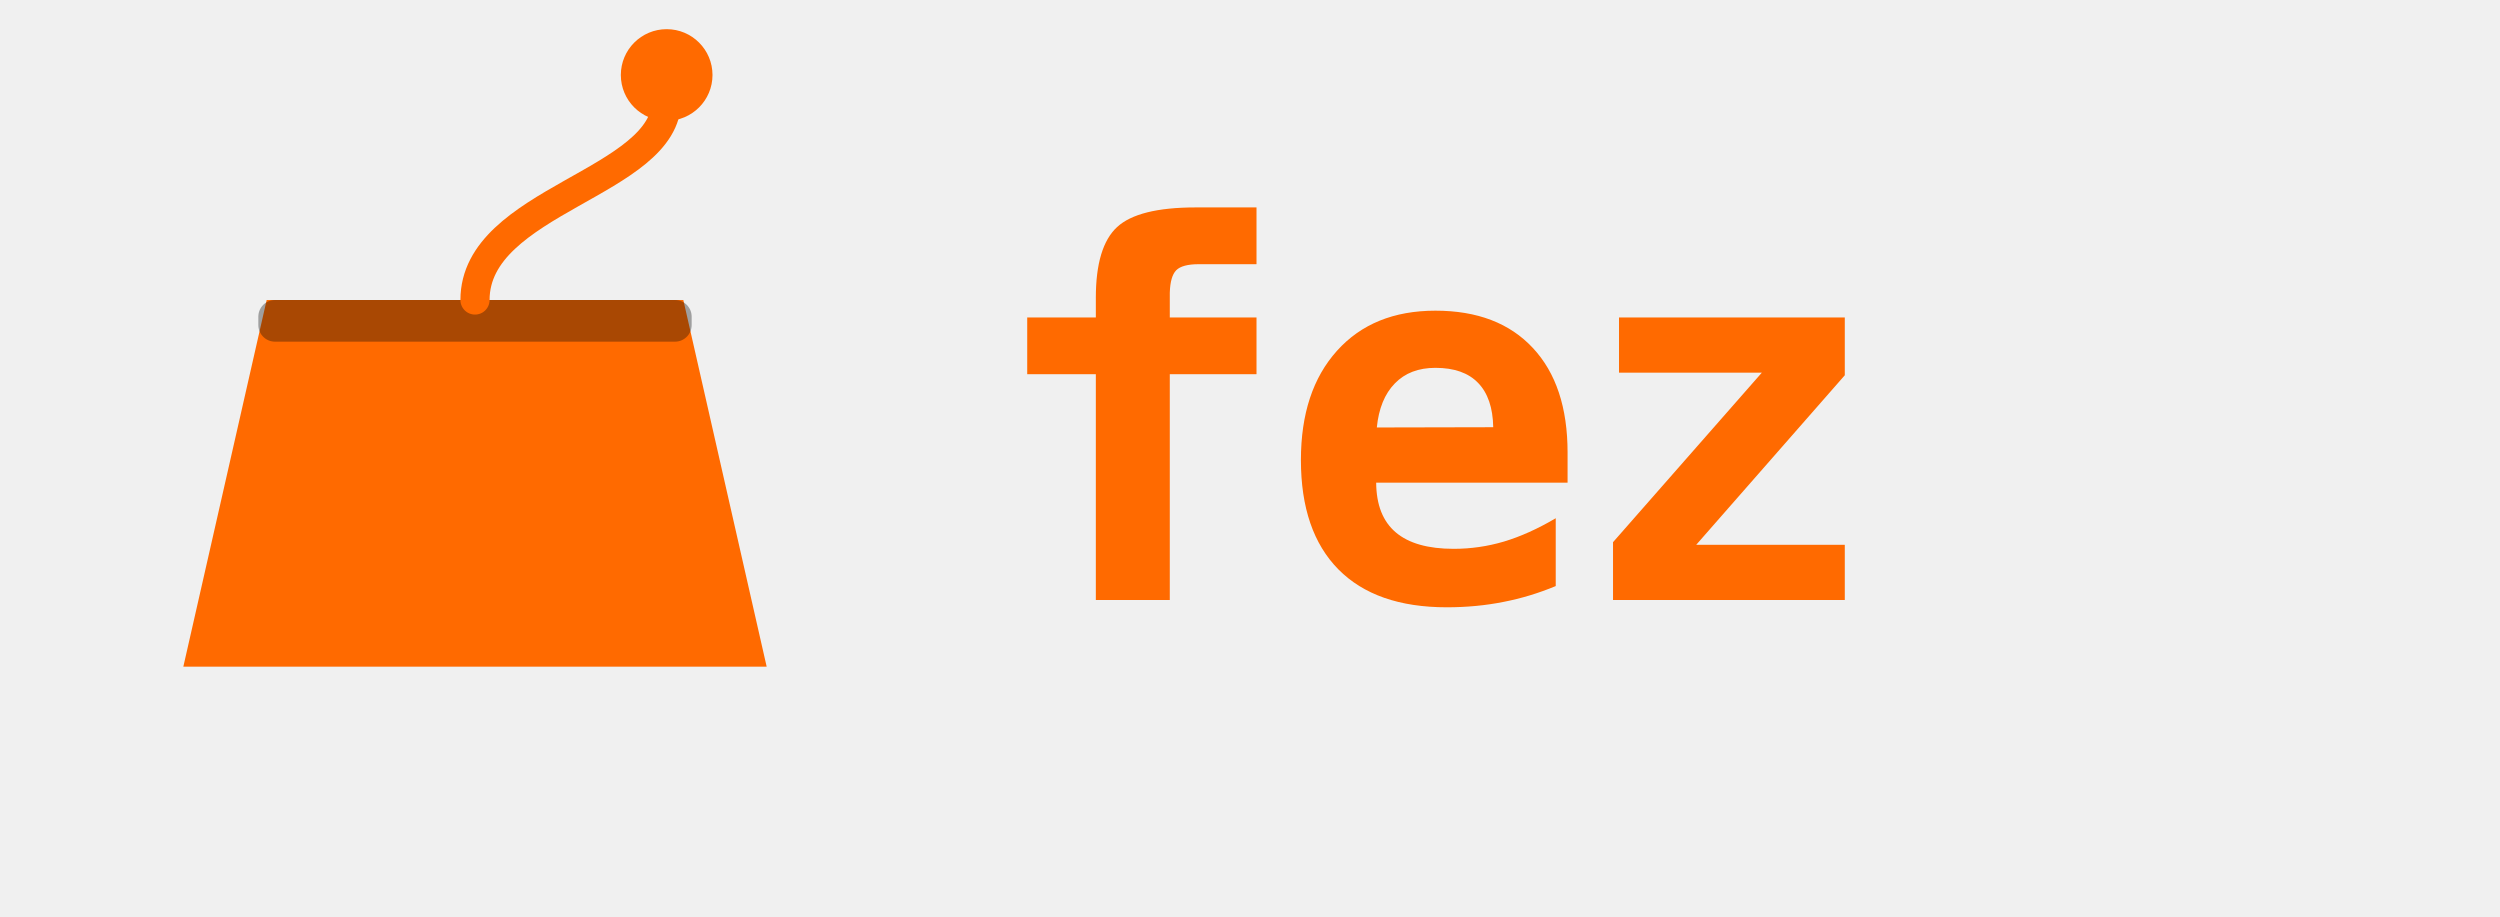
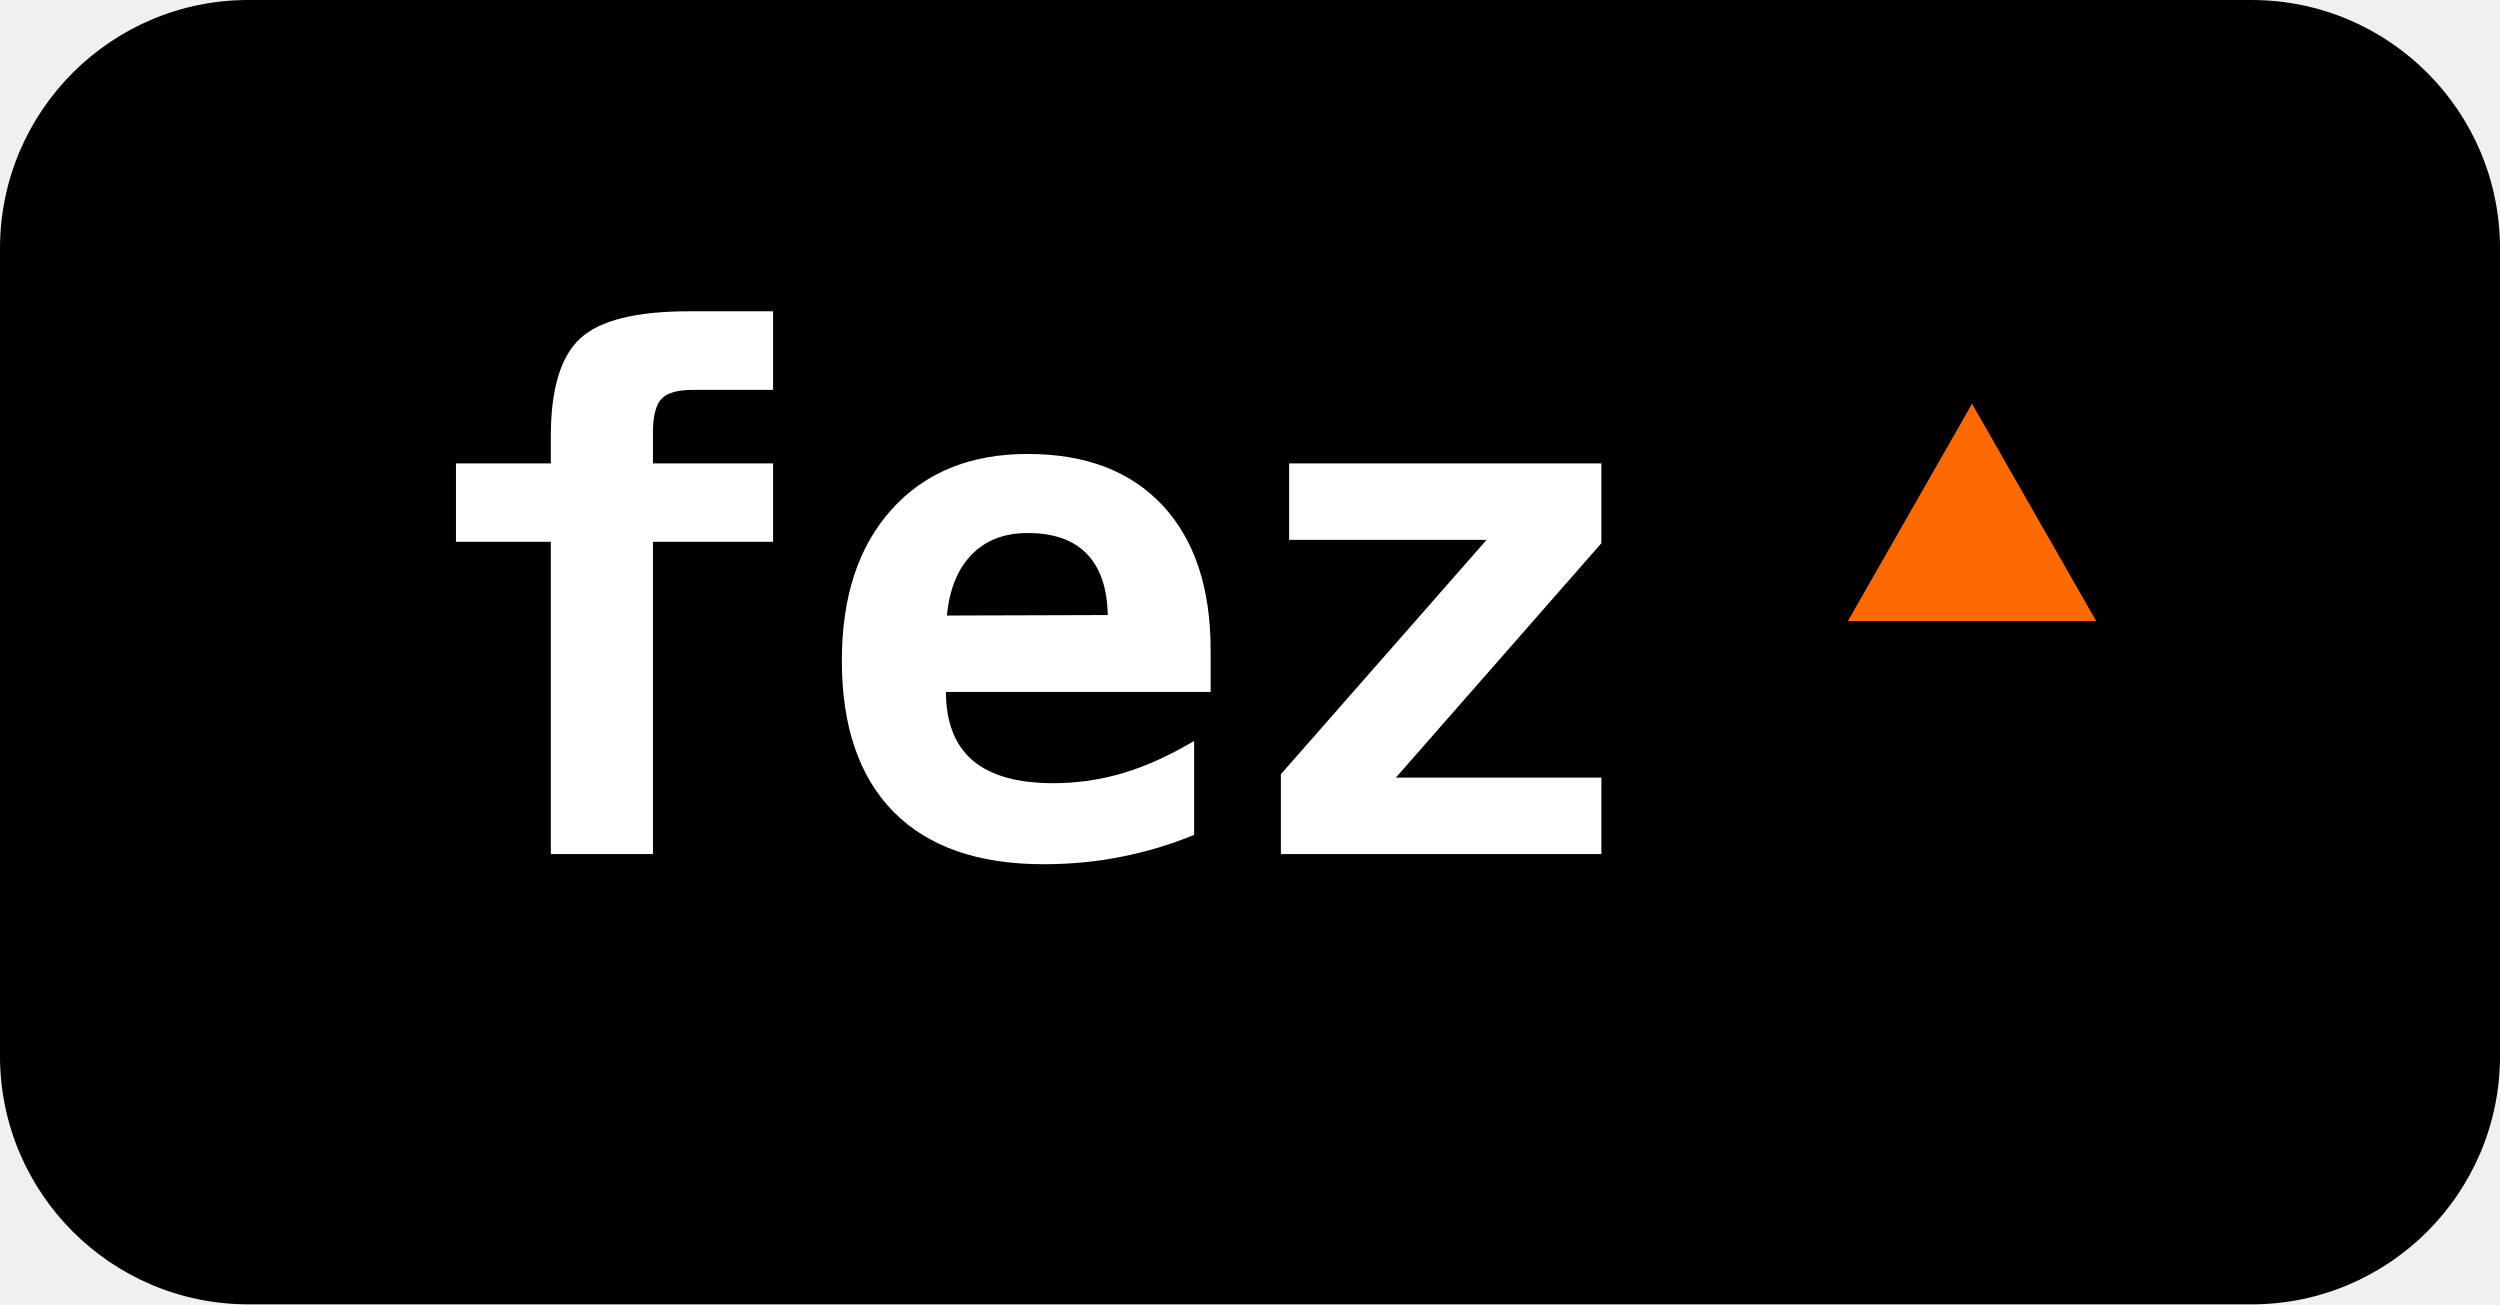
- <svg xmlns="http://www.w3.org/2000/svg" viewBox="0 0 300 110" fill="none" role="img" aria-label="fez">
-   <path d="M22 80 L32 36 L82 36 L92 80 Z" fill="#FF6A00" />
-   <rect x="31" y="36" width="52" height="5" rx="2" fill="#0a0a0a" opacity="0.35" />
-   <path d="M57 36 C 57 24, 80 22, 80 12" stroke="#FF6A00" stroke-width="3.5" stroke-linecap="round" />
-   <circle cx="80" cy="9" r="5.5" fill="#FF6A00" />
-   <text x="118" y="72" font-family="ui-monospace, SFMono-Regular, Menlo, monospace" font-size="62" font-weight="700" fill="#FF6A00" letter-spacing="-2">fez</text>
+ <svg xmlns="http://www.w3.org/2000/svg" viewBox="0 0 161 84" role="img" aria-label="fez">
+   <rect width="161" height="84" rx="16" fill="#000000" />
+   <text x="66" y="55" text-anchor="middle" font-family="ui-monospace, 'SF Mono', SFMono-Regular, Menlo, Consolas, monospace" font-size="46" font-weight="700" fill="#ffffff" letter-spacing="-1">fez</text>
+   <path d="M127 26 L135 40 L119 40 Z" fill="#FF6A00" />
</svg>
